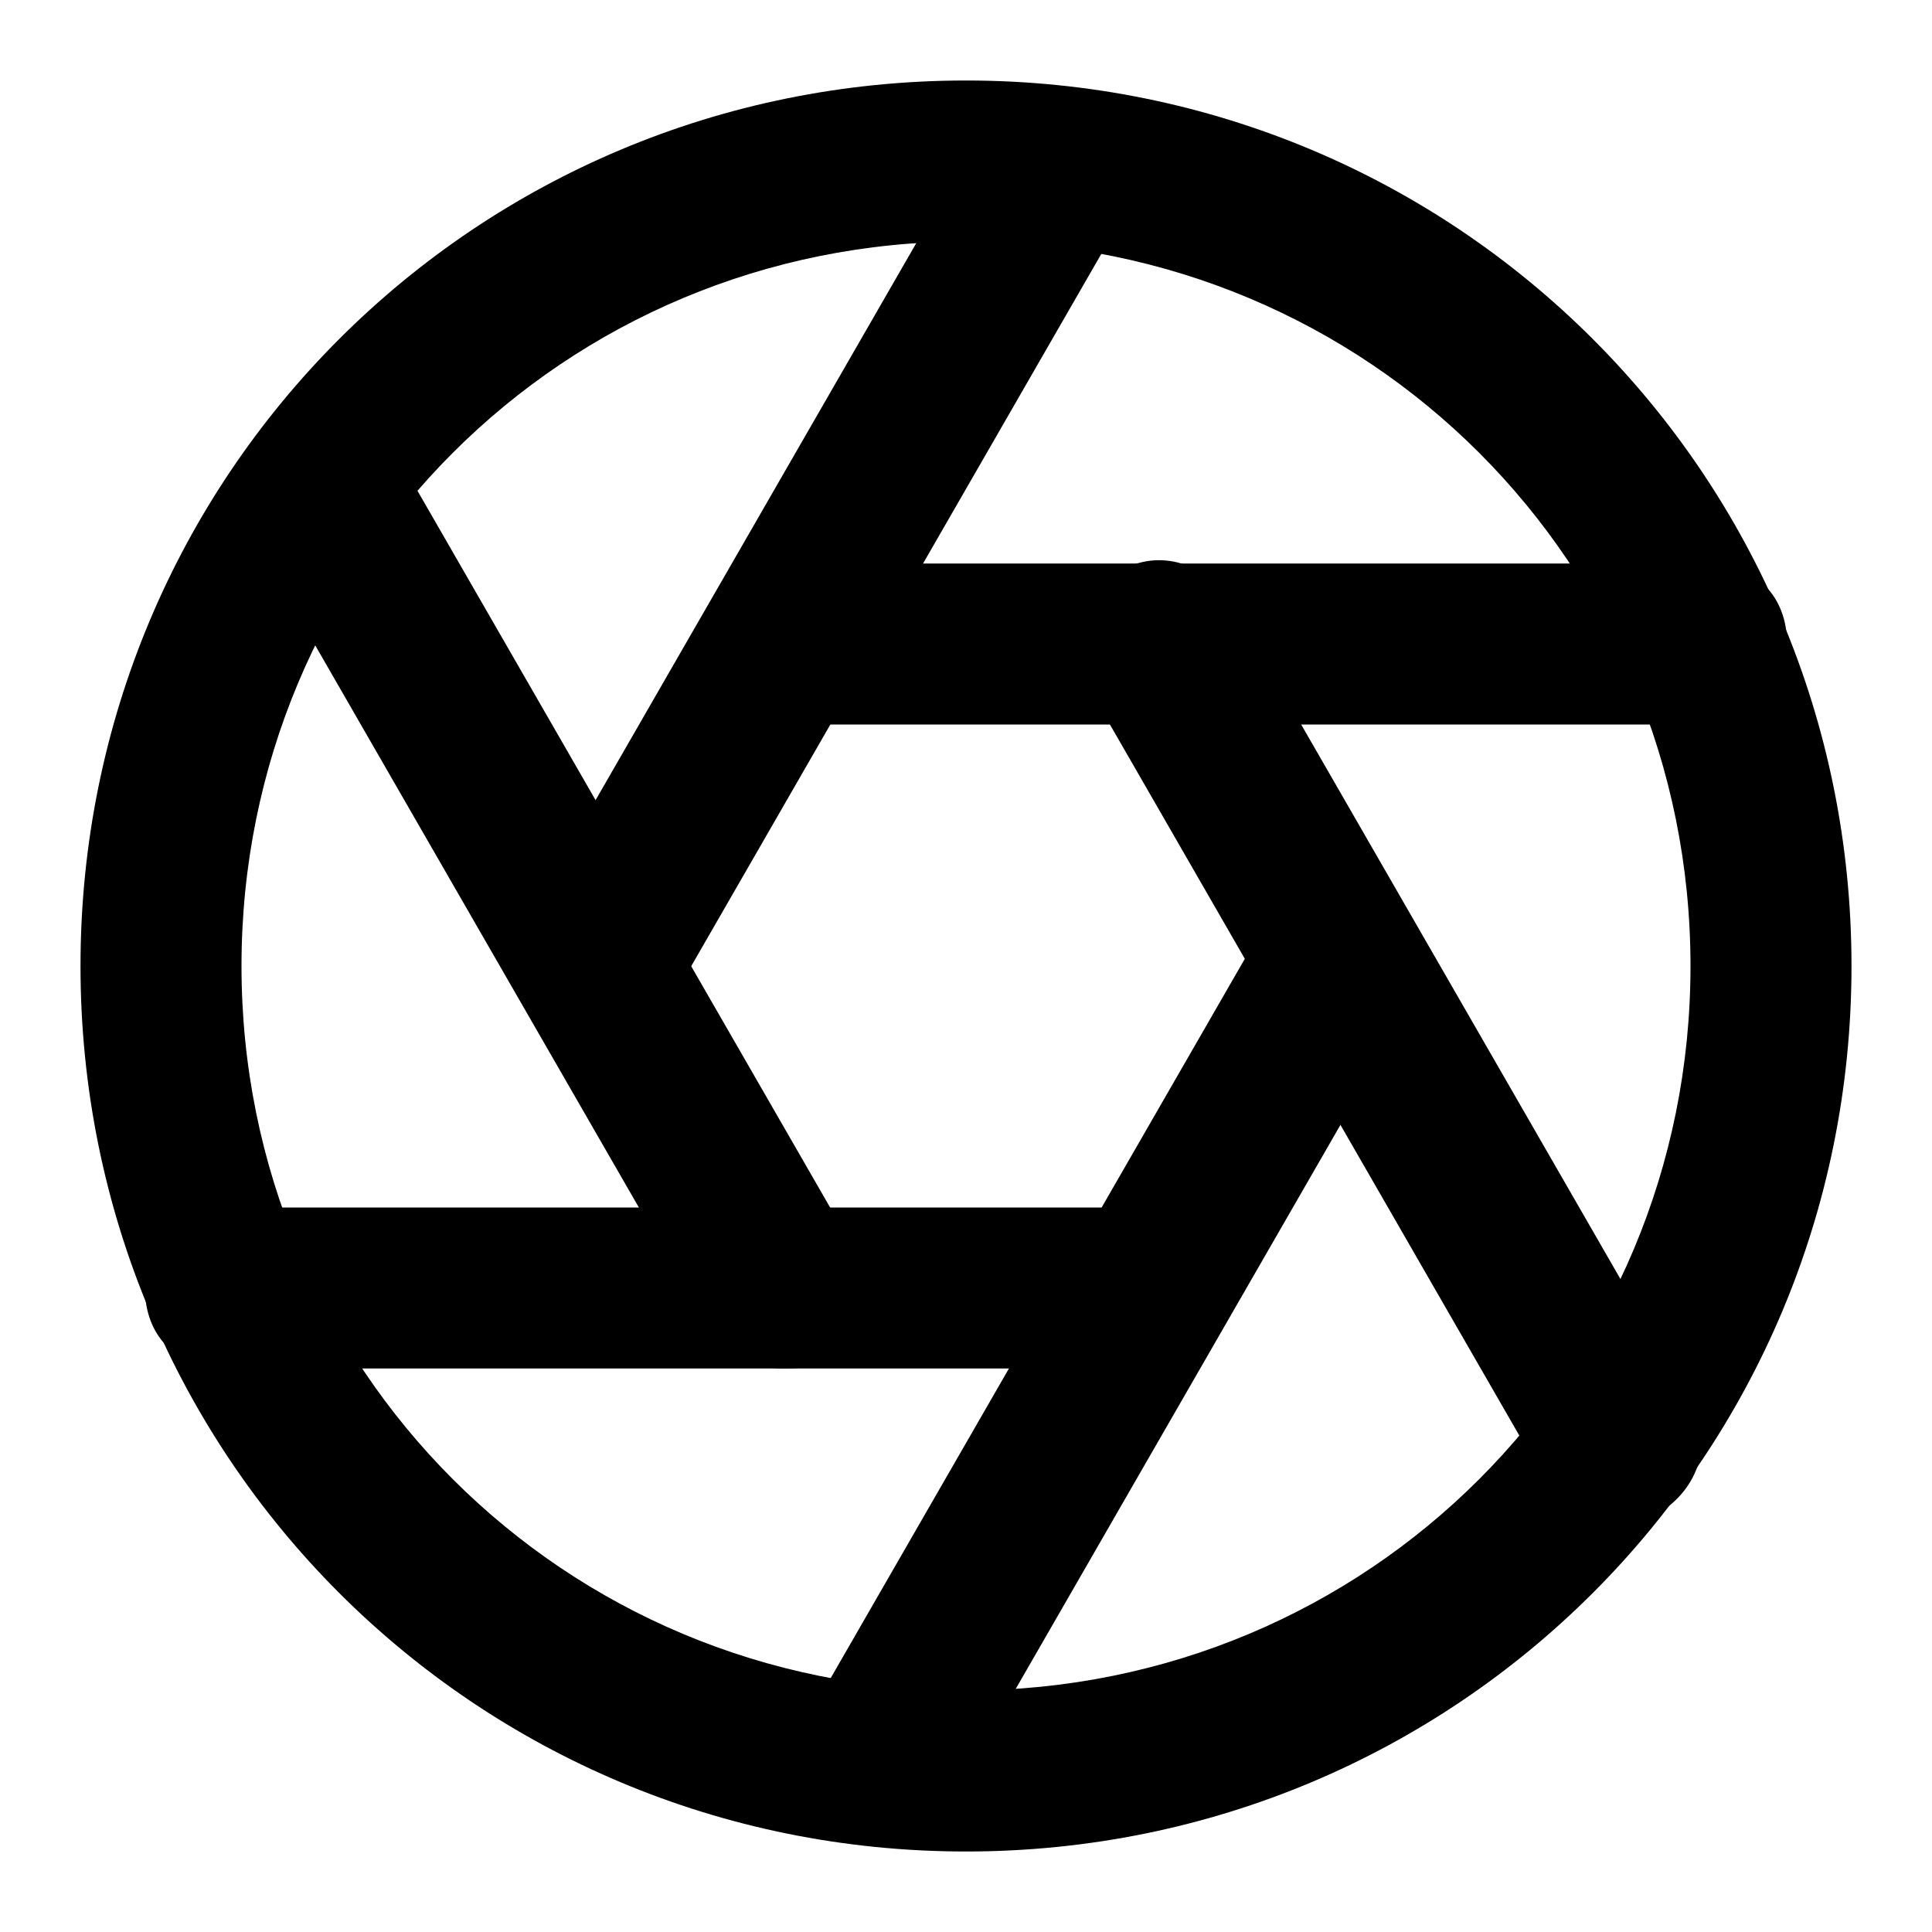
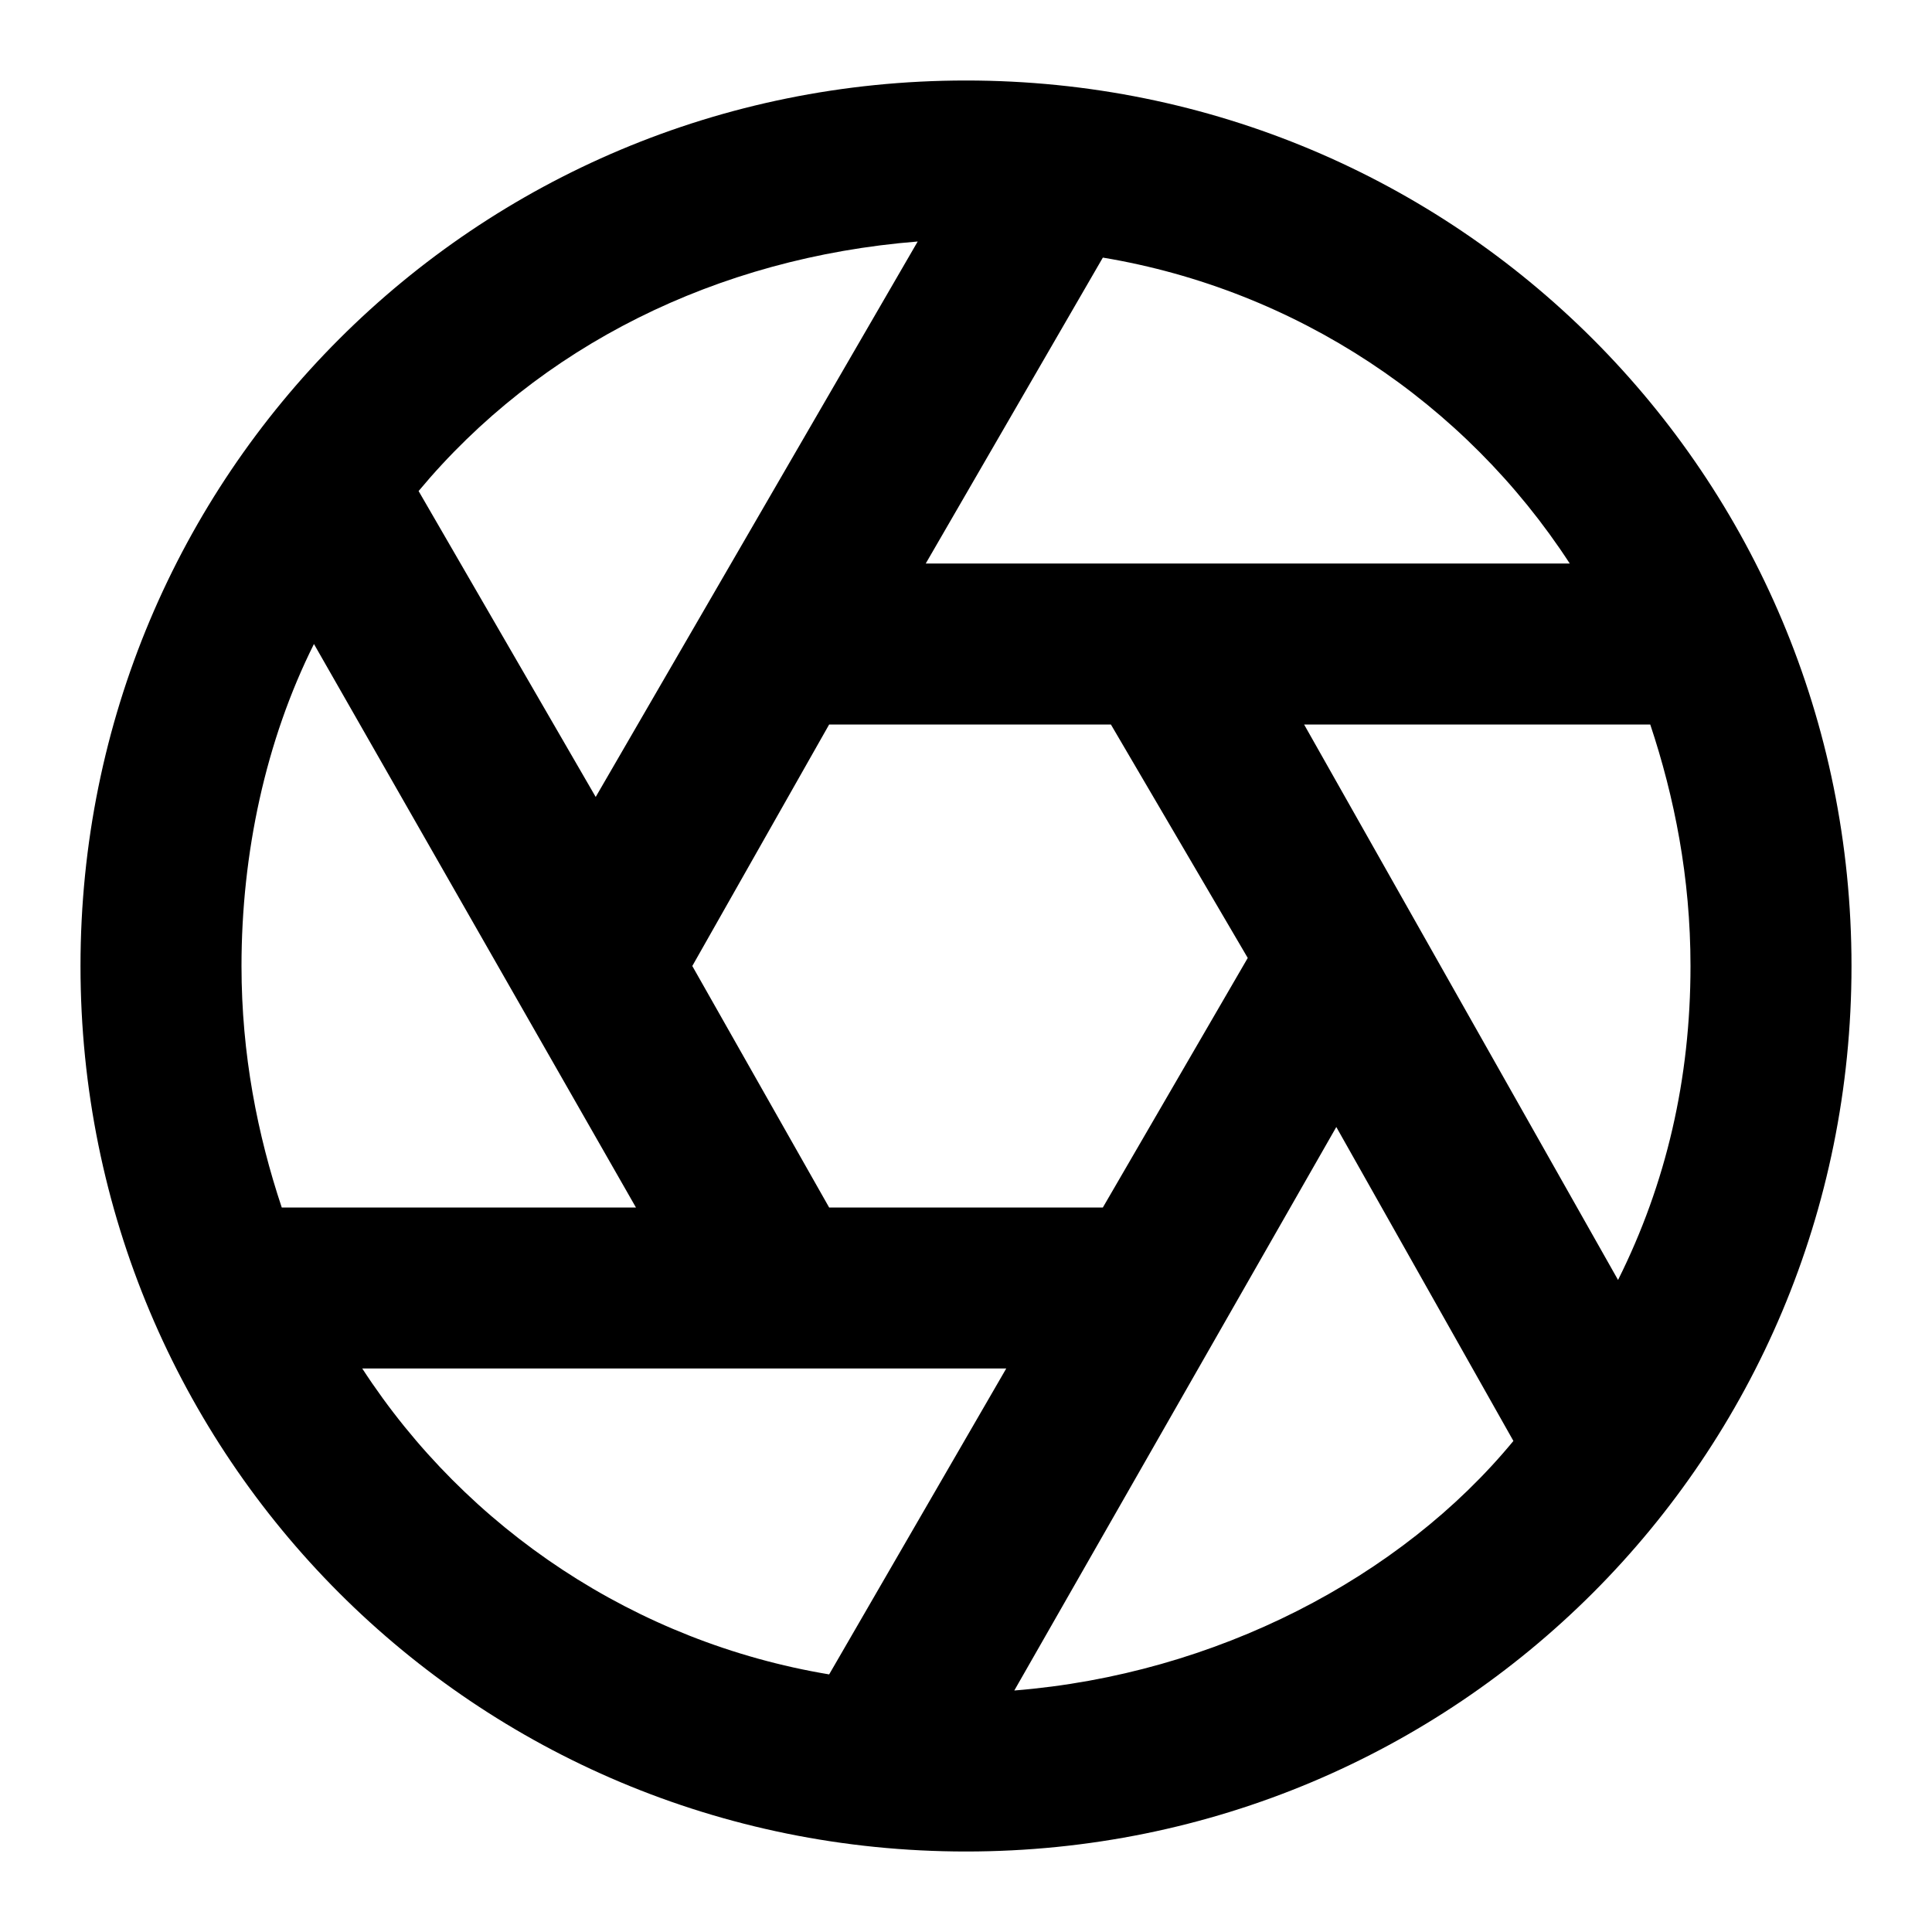
<svg xmlns="http://www.w3.org/2000/svg" version="1.1" id="Ebene_1" x="0px" y="0px" viewBox="0 0 24 24" style="enable-background:new 0 0 24 24;" xml:space="preserve">
-   <g>
-     <path d="M12,23C5.9,23,1,18.1,1,12S5.9,1,12,1s11,4.9,11,11S18.1,23,12,23z M12,3c-5,0-9,4-9,9s4,9,9,9s9-4,9-9S17,3,12,3z" />
-   </g>
-   <g>
-     <path d="M20.1,18.9c-0.3,0-0.7-0.2-0.9-0.5l-5.7-9.9c-0.3-0.5-0.1-1.1,0.4-1.4S15,7,15.3,7.5l5.7,9.9c0.3,0.5,0.1,1.1-0.4,1.4   C20.4,18.9,20.2,18.9,20.1,18.9z" />
-   </g>
-   <g>
-     <path d="M21.2,9H9.7c-0.6,0-1-0.4-1-1s0.4-1,1-1h11.5c0.6,0,1,0.4,1,1S21.7,9,21.2,9z" />
-   </g>
-   <g>
-     <path d="M7.4,13c-0.2,0-0.3,0-0.5-0.1c-0.5-0.3-0.6-0.9-0.4-1.4l5.7-9.9c0.3-0.5,0.9-0.6,1.4-0.4c0.5,0.3,0.6,0.9,0.4,1.4l-5.7,9.9   C8.1,12.8,7.7,13,7.4,13z" />
-   </g>
-   <g>
-     <path d="M9.7,17c-0.3,0-0.7-0.2-0.9-0.5L3.1,6.6C2.8,6.1,3,5.5,3.5,5.2s1.1-0.1,1.4,0.4l5.7,9.9c0.3,0.5,0.1,1.1-0.4,1.4   C10,17,9.9,17,9.7,17z" />
-   </g>
-   <g>
-     <path d="M14.3,17H2.8c-0.6,0-1-0.4-1-1s0.4-1,1-1h11.5c0.6,0,1,0.4,1,1S14.9,17,14.3,17z" />
-   </g>
-   <g>
-     <path d="M10.9,22.9c-0.2,0-0.3,0-0.5-0.1c-0.5-0.3-0.6-0.9-0.4-1.4l5.7-9.9c0.3-0.5,0.9-0.6,1.4-0.4c0.5,0.3,0.6,0.9,0.4,1.4   l-5.7,9.9C11.6,22.8,11.2,22.9,10.9,22.9z" />
-   </g>
+   <path d="M12,1C5.9,1,1,5.9,1,12s4.9,11,11,11s11-4.9,11-11S18.1,1,12,1z M13.7,15h-3.4l-1.7-3l1.7-3h3.5l1.7,2.9L13.7,15z M3,12  c0-1.4,0.3-2.8,0.9-4l4,7H3.5C3.2,14.1,3,13.1,3,12z M16.2,9h4.3c0.3,0.9,0.5,1.9,0.5,3c0,1.4-0.3,2.7-0.9,3.9L16.2,9z M19.5,7h-8  l2.2-3.8C16.1,3.6,18.2,5,19.5,7z M11.4,3l-4,6.9L5.2,6.1C6.7,4.3,8.9,3.2,11.4,3z M4.5,17h8l-2.2,3.8C7.9,20.4,5.8,19,4.5,17z   M12.6,21l4-7l2.2,3.9C17.4,19.6,15.1,20.8,12.6,21z" />
</svg>
